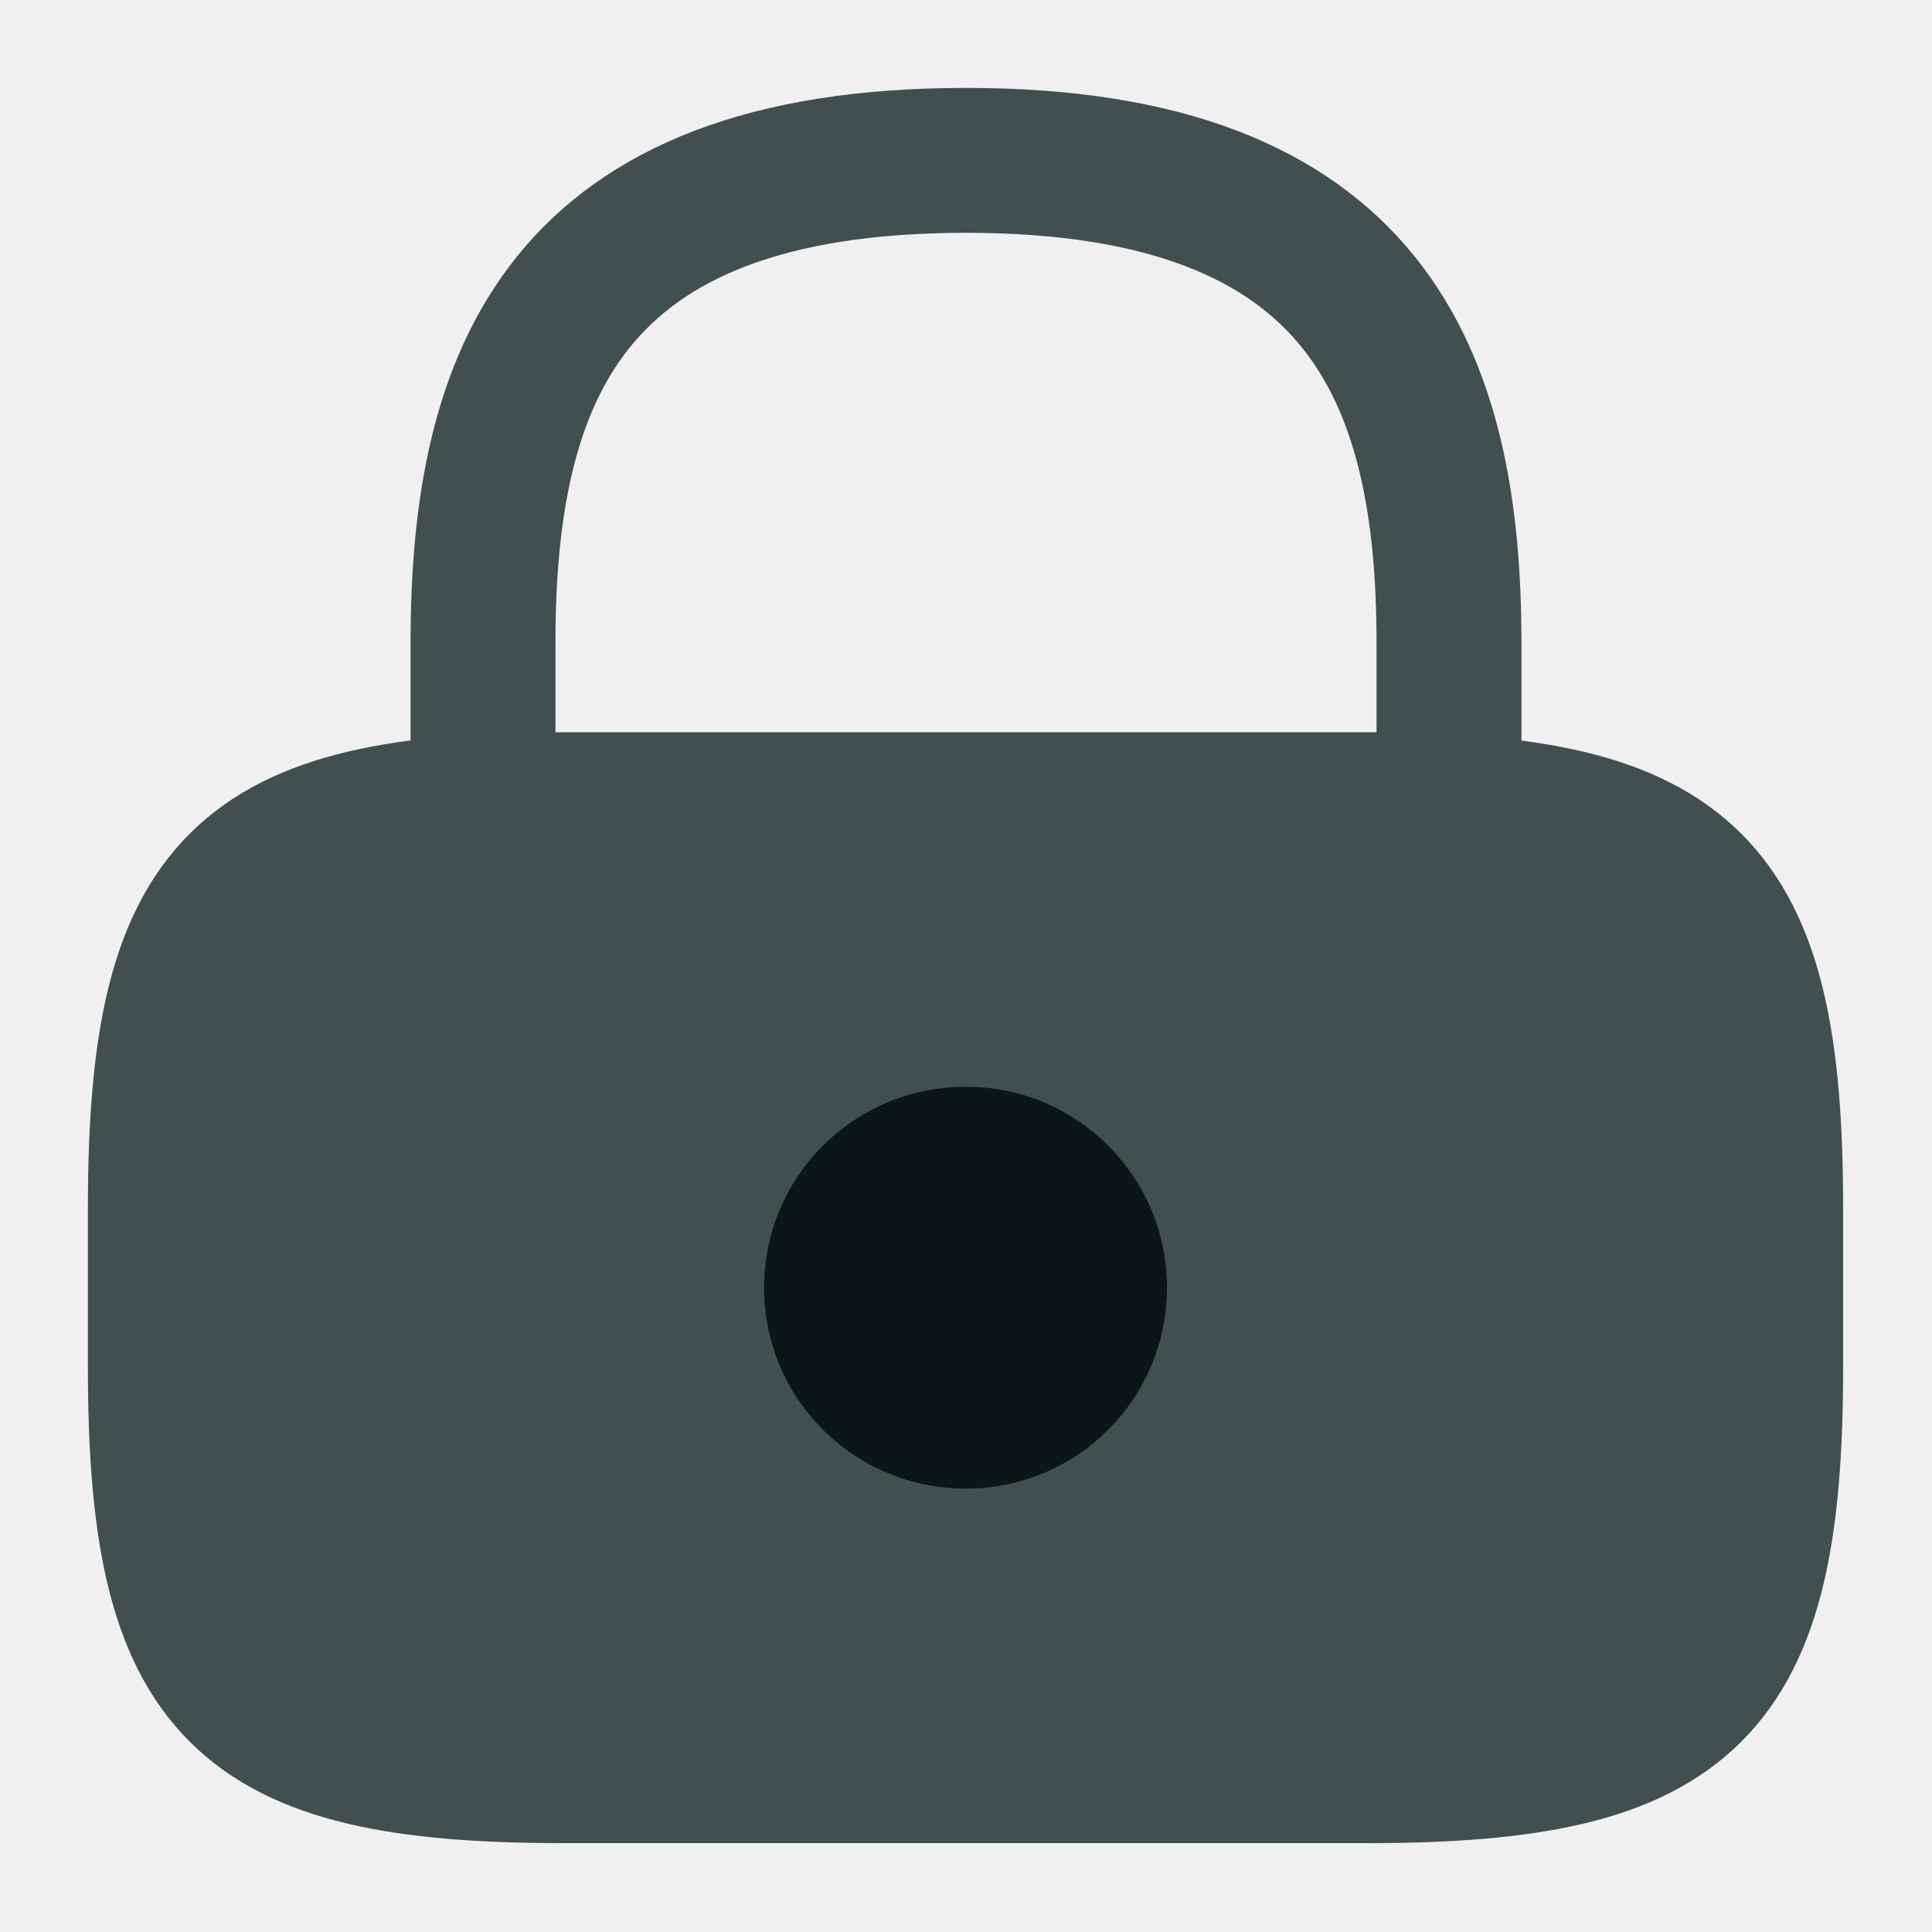
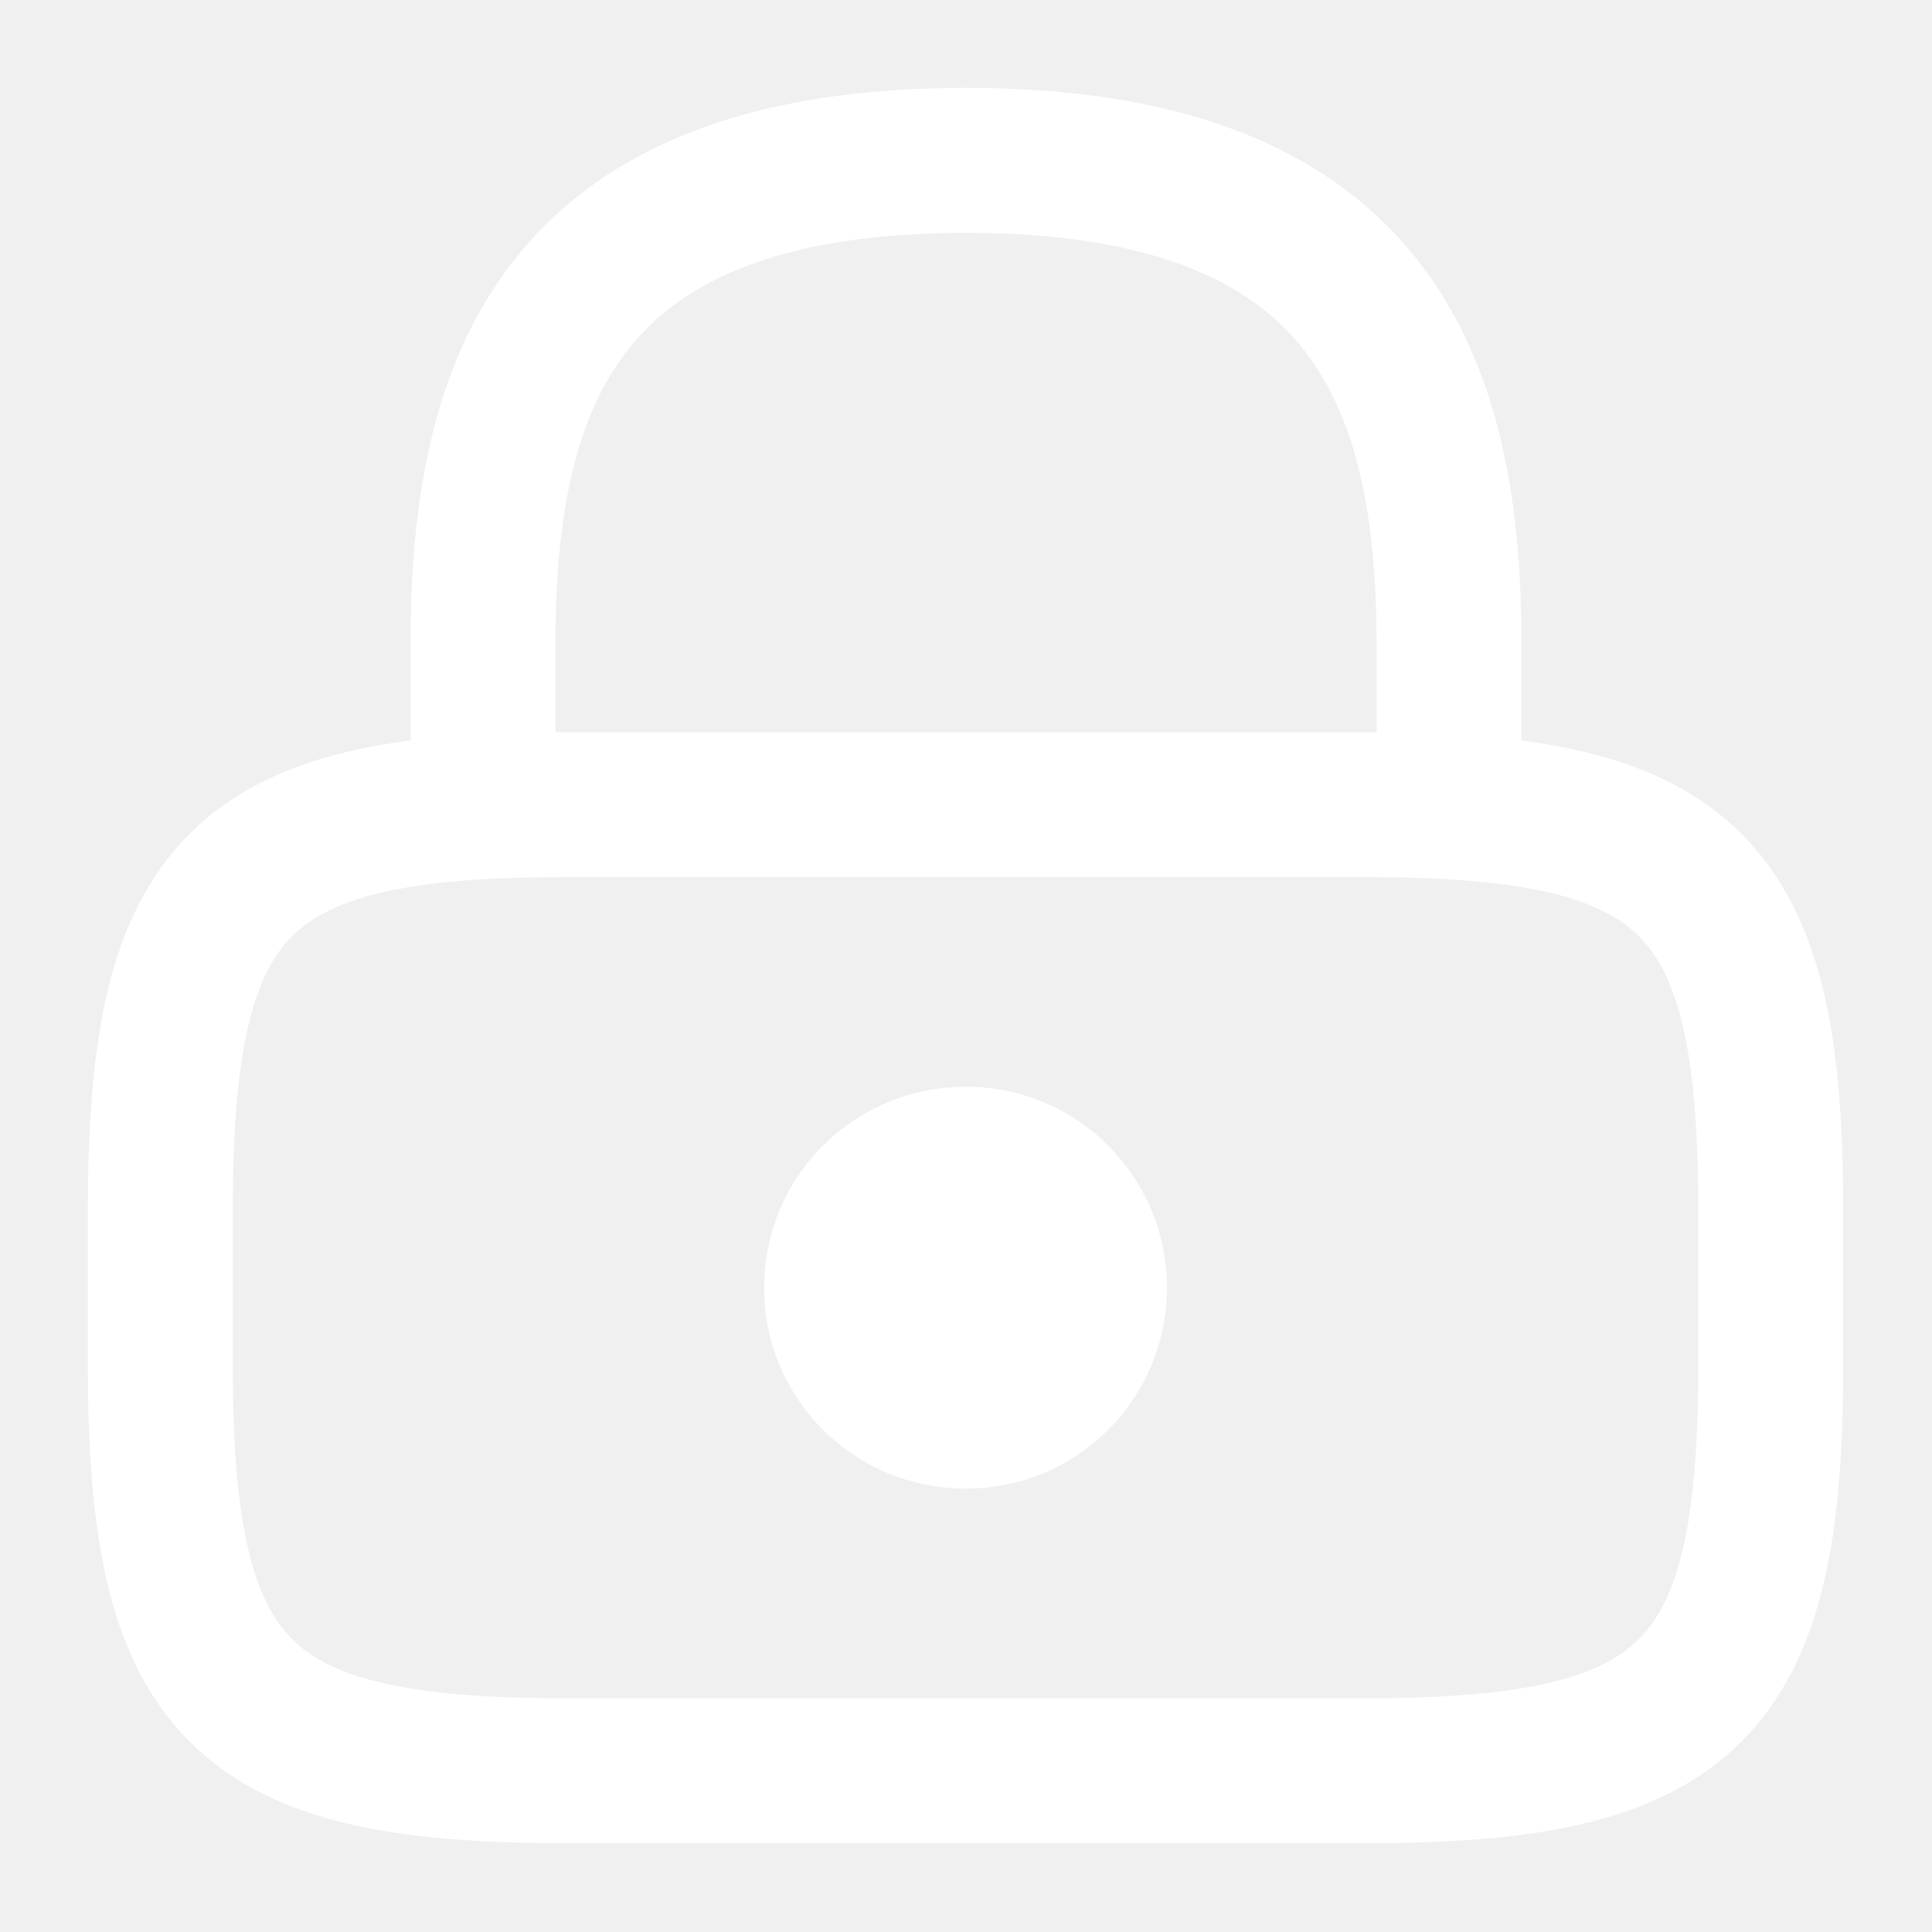
<svg xmlns="http://www.w3.org/2000/svg" width="20" height="20" viewBox="0 0 20 20" fill="none">
-   <rect id="vuesax/linear/lock" width="20" height="20" fill="#FFFFFF" fill-opacity="0" />
-   <path id="Vector" d="M5 8.33L5 6.66C5 3.9 5.83 1.66 10 1.66C14.16 1.66 15 3.9 15 6.66L15 8.33" stroke="#414F51" stroke-opacity="1" stroke-width="1.5" stroke-linejoin="round" stroke-linecap="round" />
-   <path id="Vector" d="M14.16 18.33L5.83 18.33C2.49 18.33 1.66 17.5 1.66 14.16L1.66 12.5C1.66 9.16 2.49 8.33 5.83 8.33L14.16 8.33C17.5 8.33 18.33 9.16 18.33 12.5L18.33 14.16C18.33 17.5 17.5 18.33 14.16 18.33Z" fill="#414F51" fill-opacity="1" fill-rule="nonzero" />
-   <path id="Vector" d="M5.83 18.33C2.49 18.33 1.66 17.5 1.66 14.16L1.66 12.5C1.66 9.16 2.49 8.33 5.83 8.33L14.16 8.33C17.5 8.33 18.33 9.16 18.33 12.5L18.33 14.16C18.33 17.5 17.5 18.33 14.16 18.33L5.83 18.33Z" stroke="#414F51" stroke-opacity="1" stroke-width="1.5" stroke-linejoin="round" />
-   <path id="Vector" d="M12.08 13.33C12.08 14.48 11.15 15.41 10 15.41C8.84 15.41 7.91 14.48 7.91 13.33C7.91 12.18 8.84 11.25 10 11.25C11.15 11.25 12.08 12.18 12.08 13.33Z" fill="#0A1618" fill-opacity="1" fill-rule="evenodd" />
+   <rect id="vuesax/linear/lock" width="20" height="20" fill-opacity="0" />
+   <path id="Vector" d="M5 8.33L5 6.66C5 3.9 5.83 1.66 10 1.66C14.16 1.66 15 3.9 15 6.66L15 8.33" stroke="#FFFFFF" stroke-opacity="1" stroke-width="1.5" stroke-linejoin="round" stroke-linecap="round" />
+   <path id="Vector" d="M14.16 18.33L5.83 18.33C2.49 18.33 1.66 17.5 1.66 14.16L1.66 12.5C1.66 9.16 2.49 8.33 5.83 8.33L14.16 8.33C17.5 8.33 18.33 9.16 18.33 12.5L18.33 14.16C18.33 17.5 17.5 18.33 14.16 18.33Z" fill="transparnet" fill-opacity="1" fill-rule="nonzero" />
+   <path id="Vector" d="M5.83 18.33C2.49 18.33 1.66 17.5 1.66 14.16L1.66 12.5C1.66 9.16 2.49 8.33 5.83 8.33L14.16 8.33C17.5 8.33 18.33 9.16 18.33 12.5L18.33 14.16C18.33 17.5 17.5 18.33 14.16 18.33L5.83 18.33Z" stroke="#FFFFFF" stroke-opacity="1" stroke-width="1.5" stroke-linejoin="round" />
+   <path id="Vector" d="M12.08 13.33C12.08 14.48 11.15 15.41 10 15.41C8.84 15.41 7.91 14.48 7.91 13.33C7.91 12.18 8.84 11.25 10 11.25C11.15 11.25 12.08 12.18 12.08 13.33Z" fill="#FFFFFF" fill-opacity="1" fill-rule="evenodd" />
</svg>
